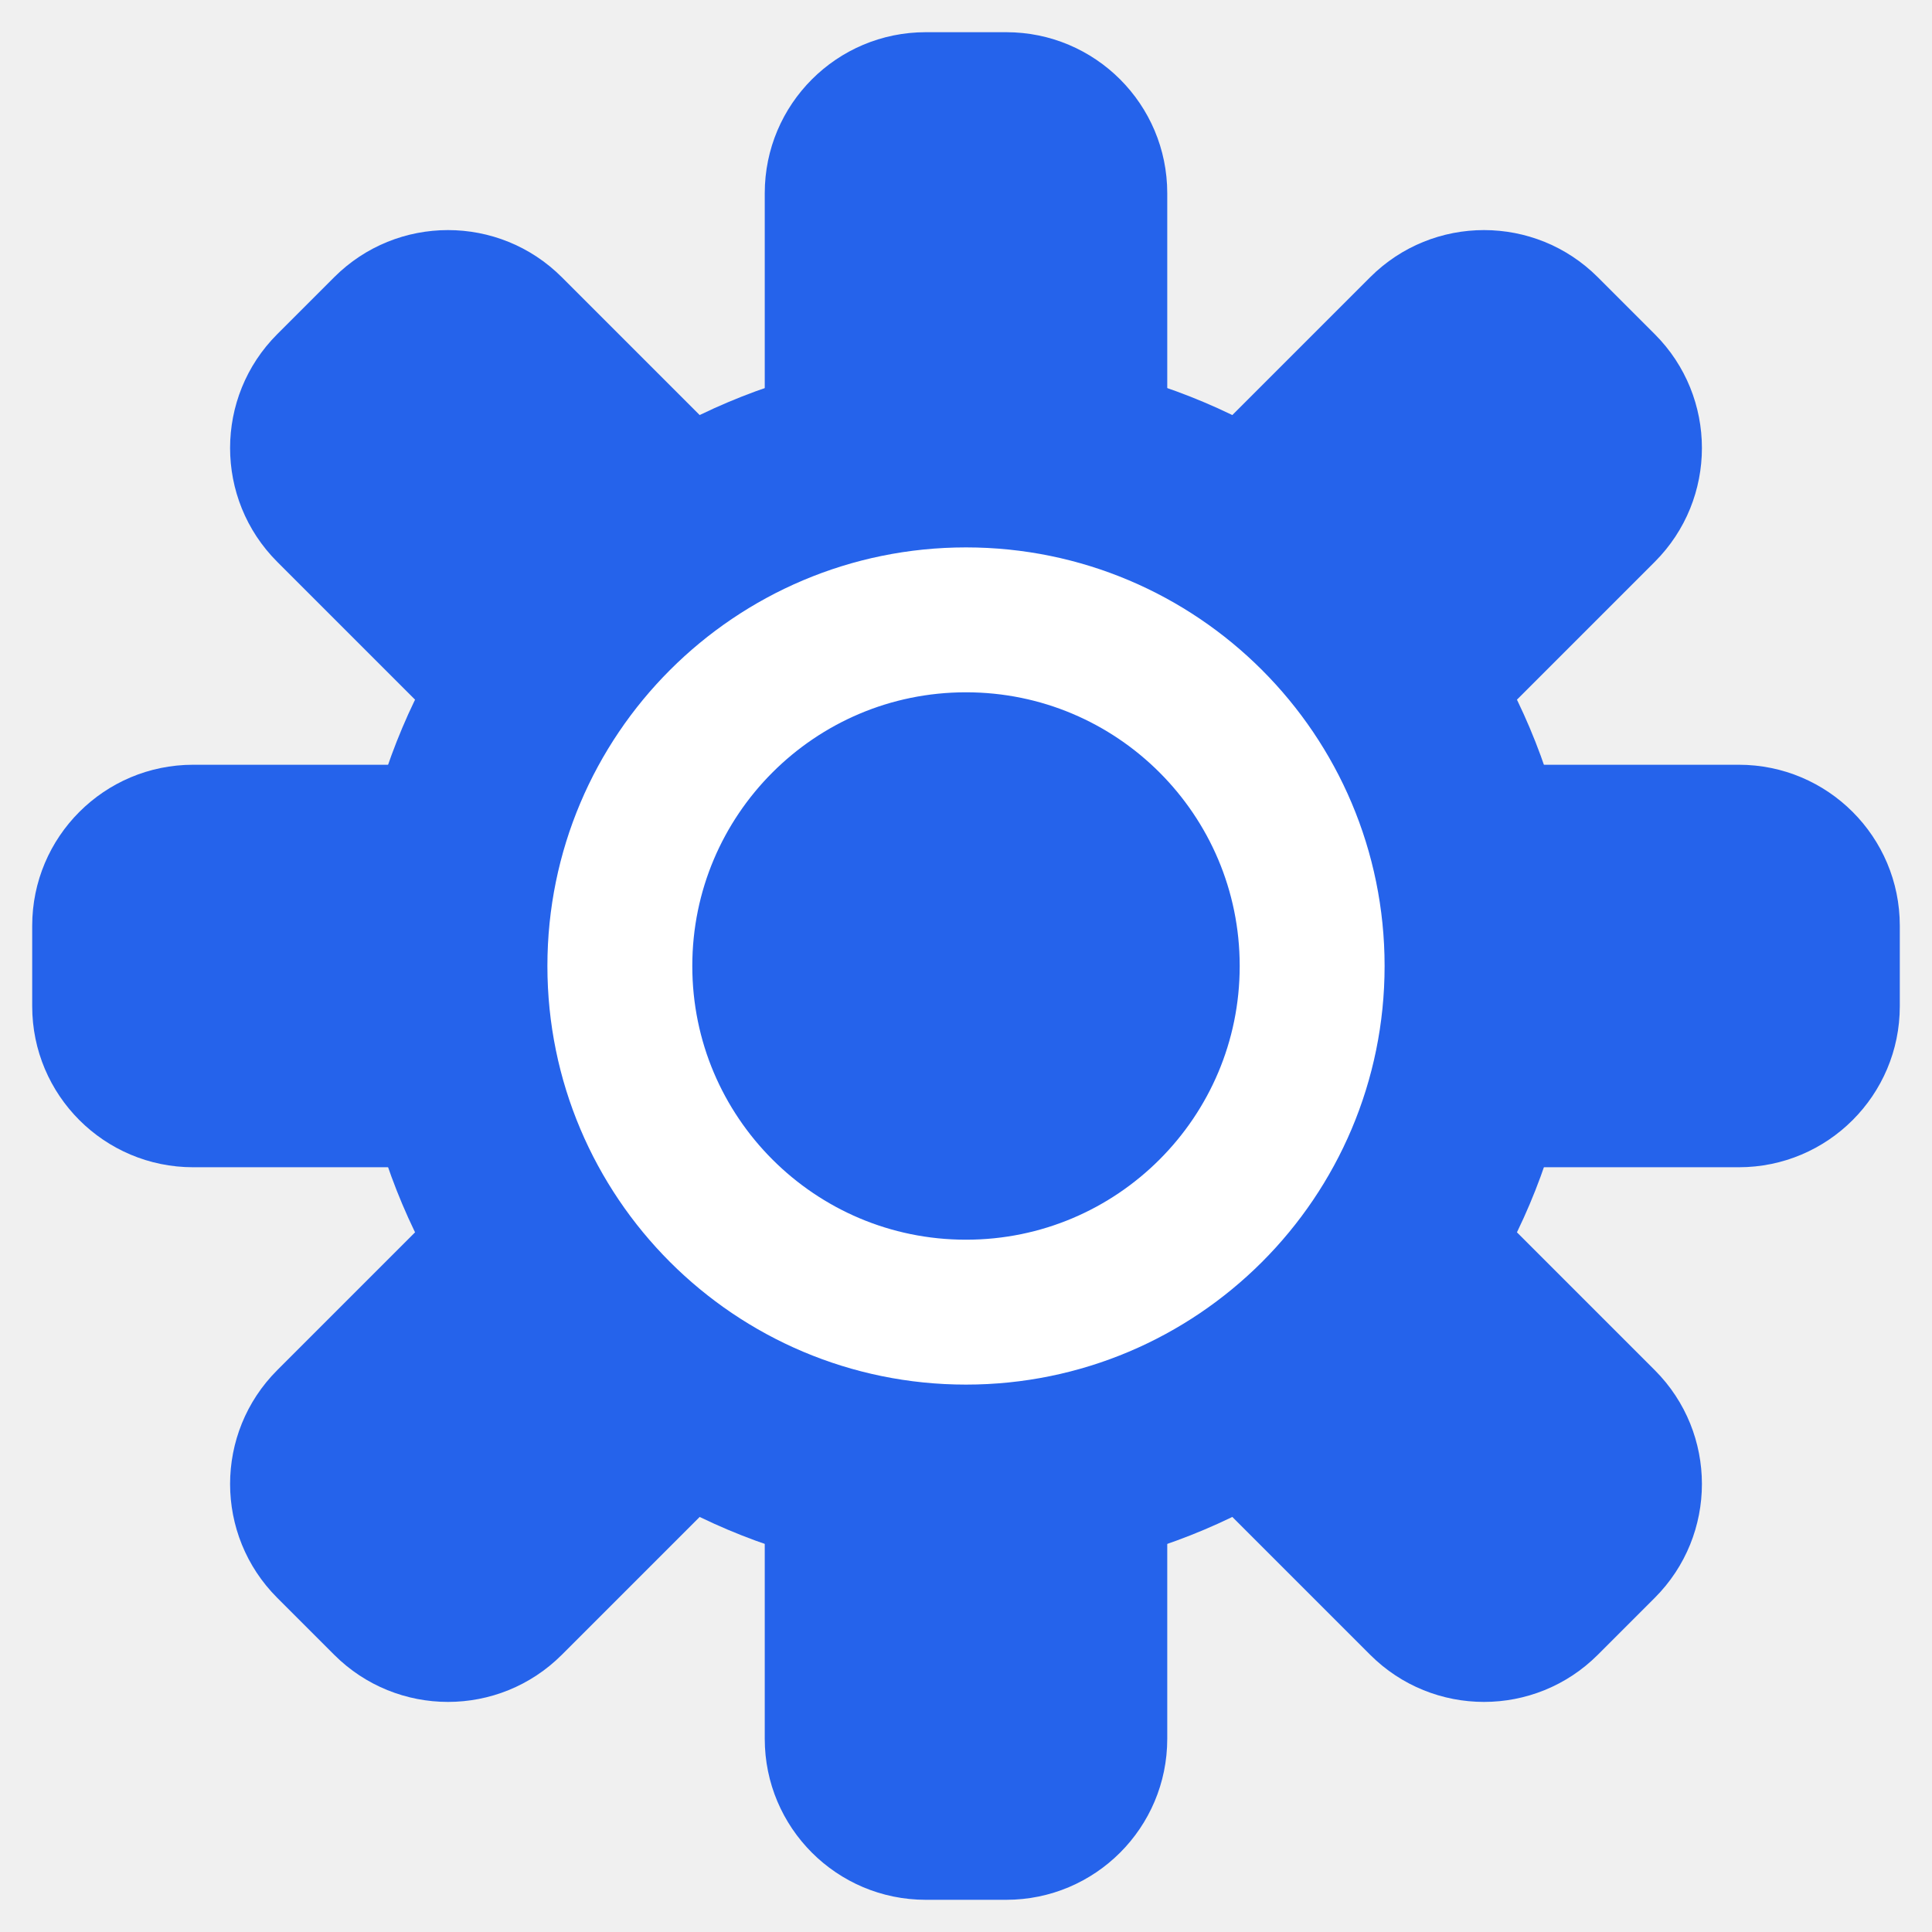
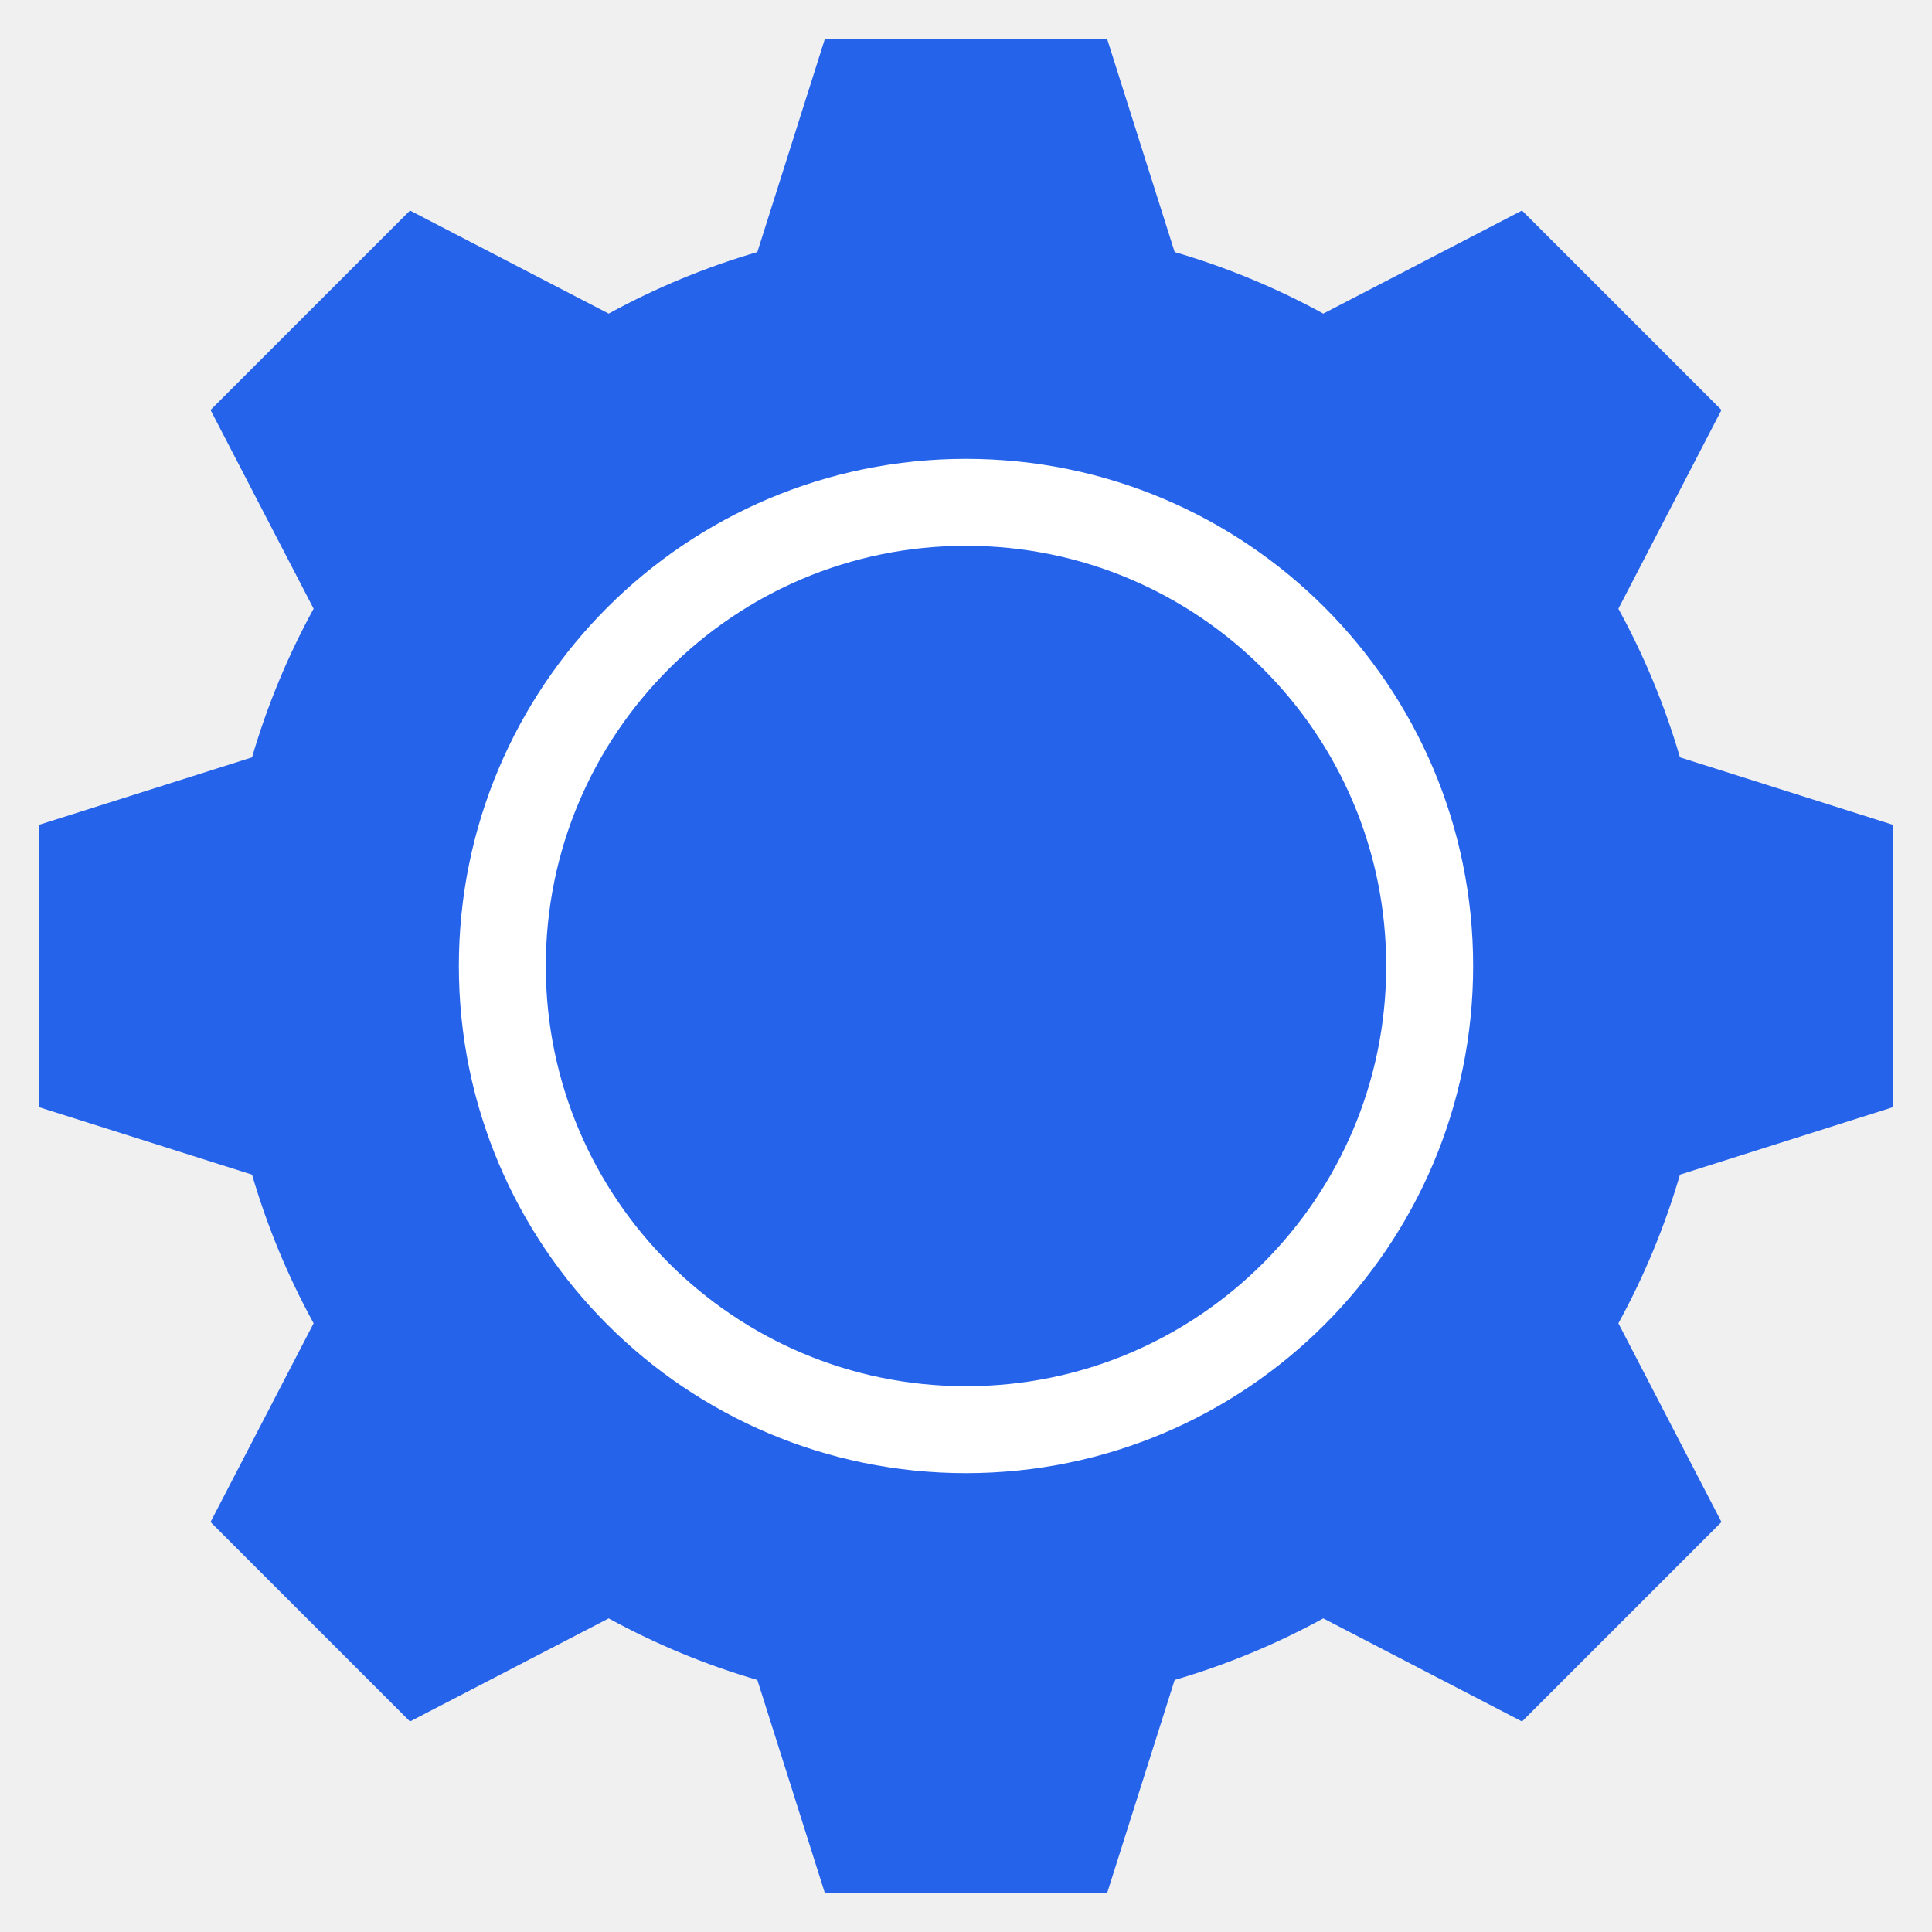
- <svg xmlns="http://www.w3.org/2000/svg" viewBox="0 0 24 24">
-   <g fill="#2563eb">
-     <circle cx="12" cy="12" r="7.6" />
-     <rect x="9.5" y="0.4" width="5" height="6.6" rx="2" />
-     <rect x="9.5" y="0.4" width="5" height="6.6" rx="2" transform="rotate(45 12 12)" />
-     <rect x="9.5" y="0.4" width="5" height="6.6" rx="2" transform="rotate(90 12 12)" />
-     <rect x="9.5" y="0.4" width="5" height="6.6" rx="2" transform="rotate(135 12 12)" />
-     <rect x="9.5" y="0.4" width="5" height="6.6" rx="2" transform="rotate(180 12 12)" />
-     <rect x="9.5" y="0.4" width="5" height="6.6" rx="2" transform="rotate(225 12 12)" />
-     <rect x="9.5" y="0.4" width="5" height="6.6" rx="2" transform="rotate(270 12 12)" />
-     <rect x="9.5" y="0.4" width="5" height="6.6" rx="2" transform="rotate(315 12 12)" />
-   </g>
-   <circle cx="12" cy="12" r="4.3" fill="none" stroke="#ffffff" stroke-width="1.8" />
+ <svg xmlns="http://www.w3.org/2000/svg" viewBox="-50 -50 100 100">
+   <path d="M -10.800 -36.954 L -7.300 -48.000 L 7.300 -48.000 L 10.800 -36.954 A 38.5 38.5 0 0 1 18.494 -33.767 L 28.779 -39.103 L 39.103 -28.779 L 33.767 -18.494 A 38.5 38.5 0 0 1 36.954 -10.800 L 48.000 -7.300 L 48.000 7.300 L 36.954 10.800 A 38.5 38.5 0 0 1 33.767 18.494 L 39.103 28.779 L 28.779 39.103 L 18.494 33.767 A 38.5 38.5 0 0 1 10.800 36.954 L 7.300 48.000 L -7.300 48.000 L -10.800 36.954 A 38.5 38.5 0 0 1 -18.494 33.767 L -28.779 39.103 L -39.103 28.779 L -33.767 18.494 A 38.5 38.5 0 0 1 -36.954 10.800 L -48.000 7.300 L -48.000 -7.300 L -36.954 -10.800 A 38.5 38.5 0 0 1 -33.767 -18.494 L -39.103 -28.779 L -28.779 -39.103 L -18.494 -33.767 A 38.5 38.5 0 0 1 -10.800 -36.954 Z" fill="#2563eb" stroke="none" />
+   <circle r="24" fill="none" stroke="#ffffff" stroke-width="4.5" />
</svg>
